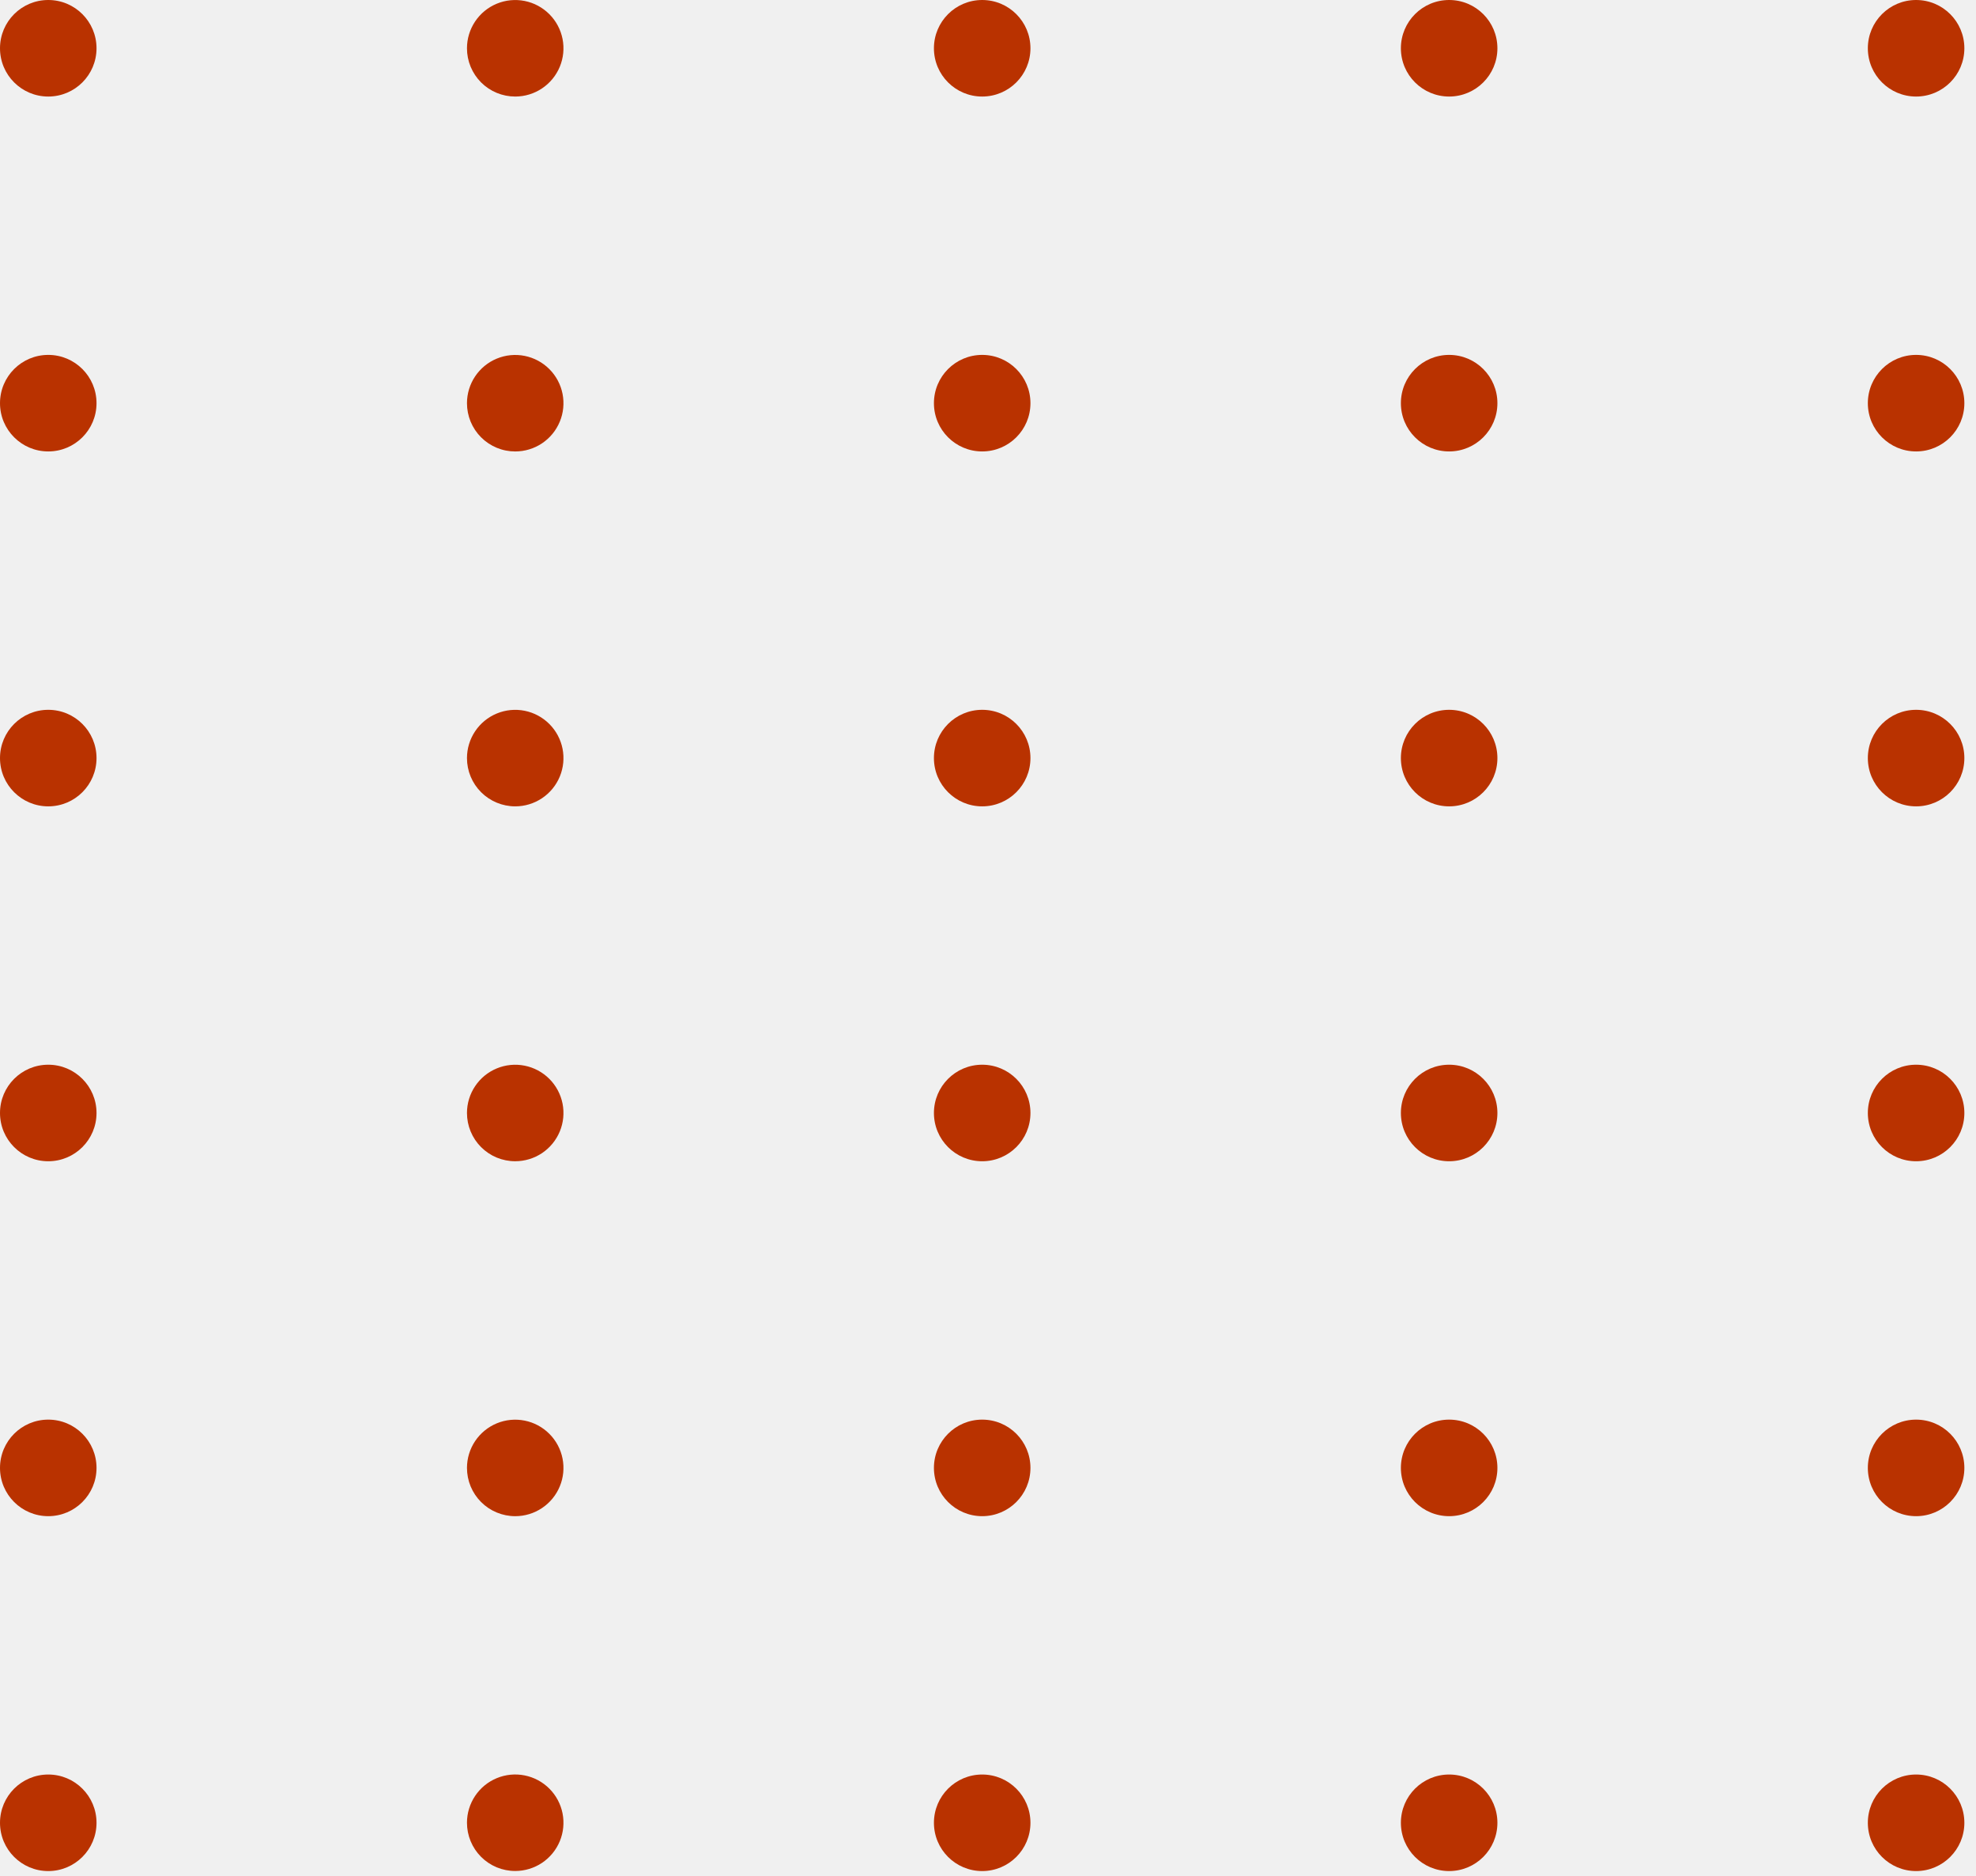
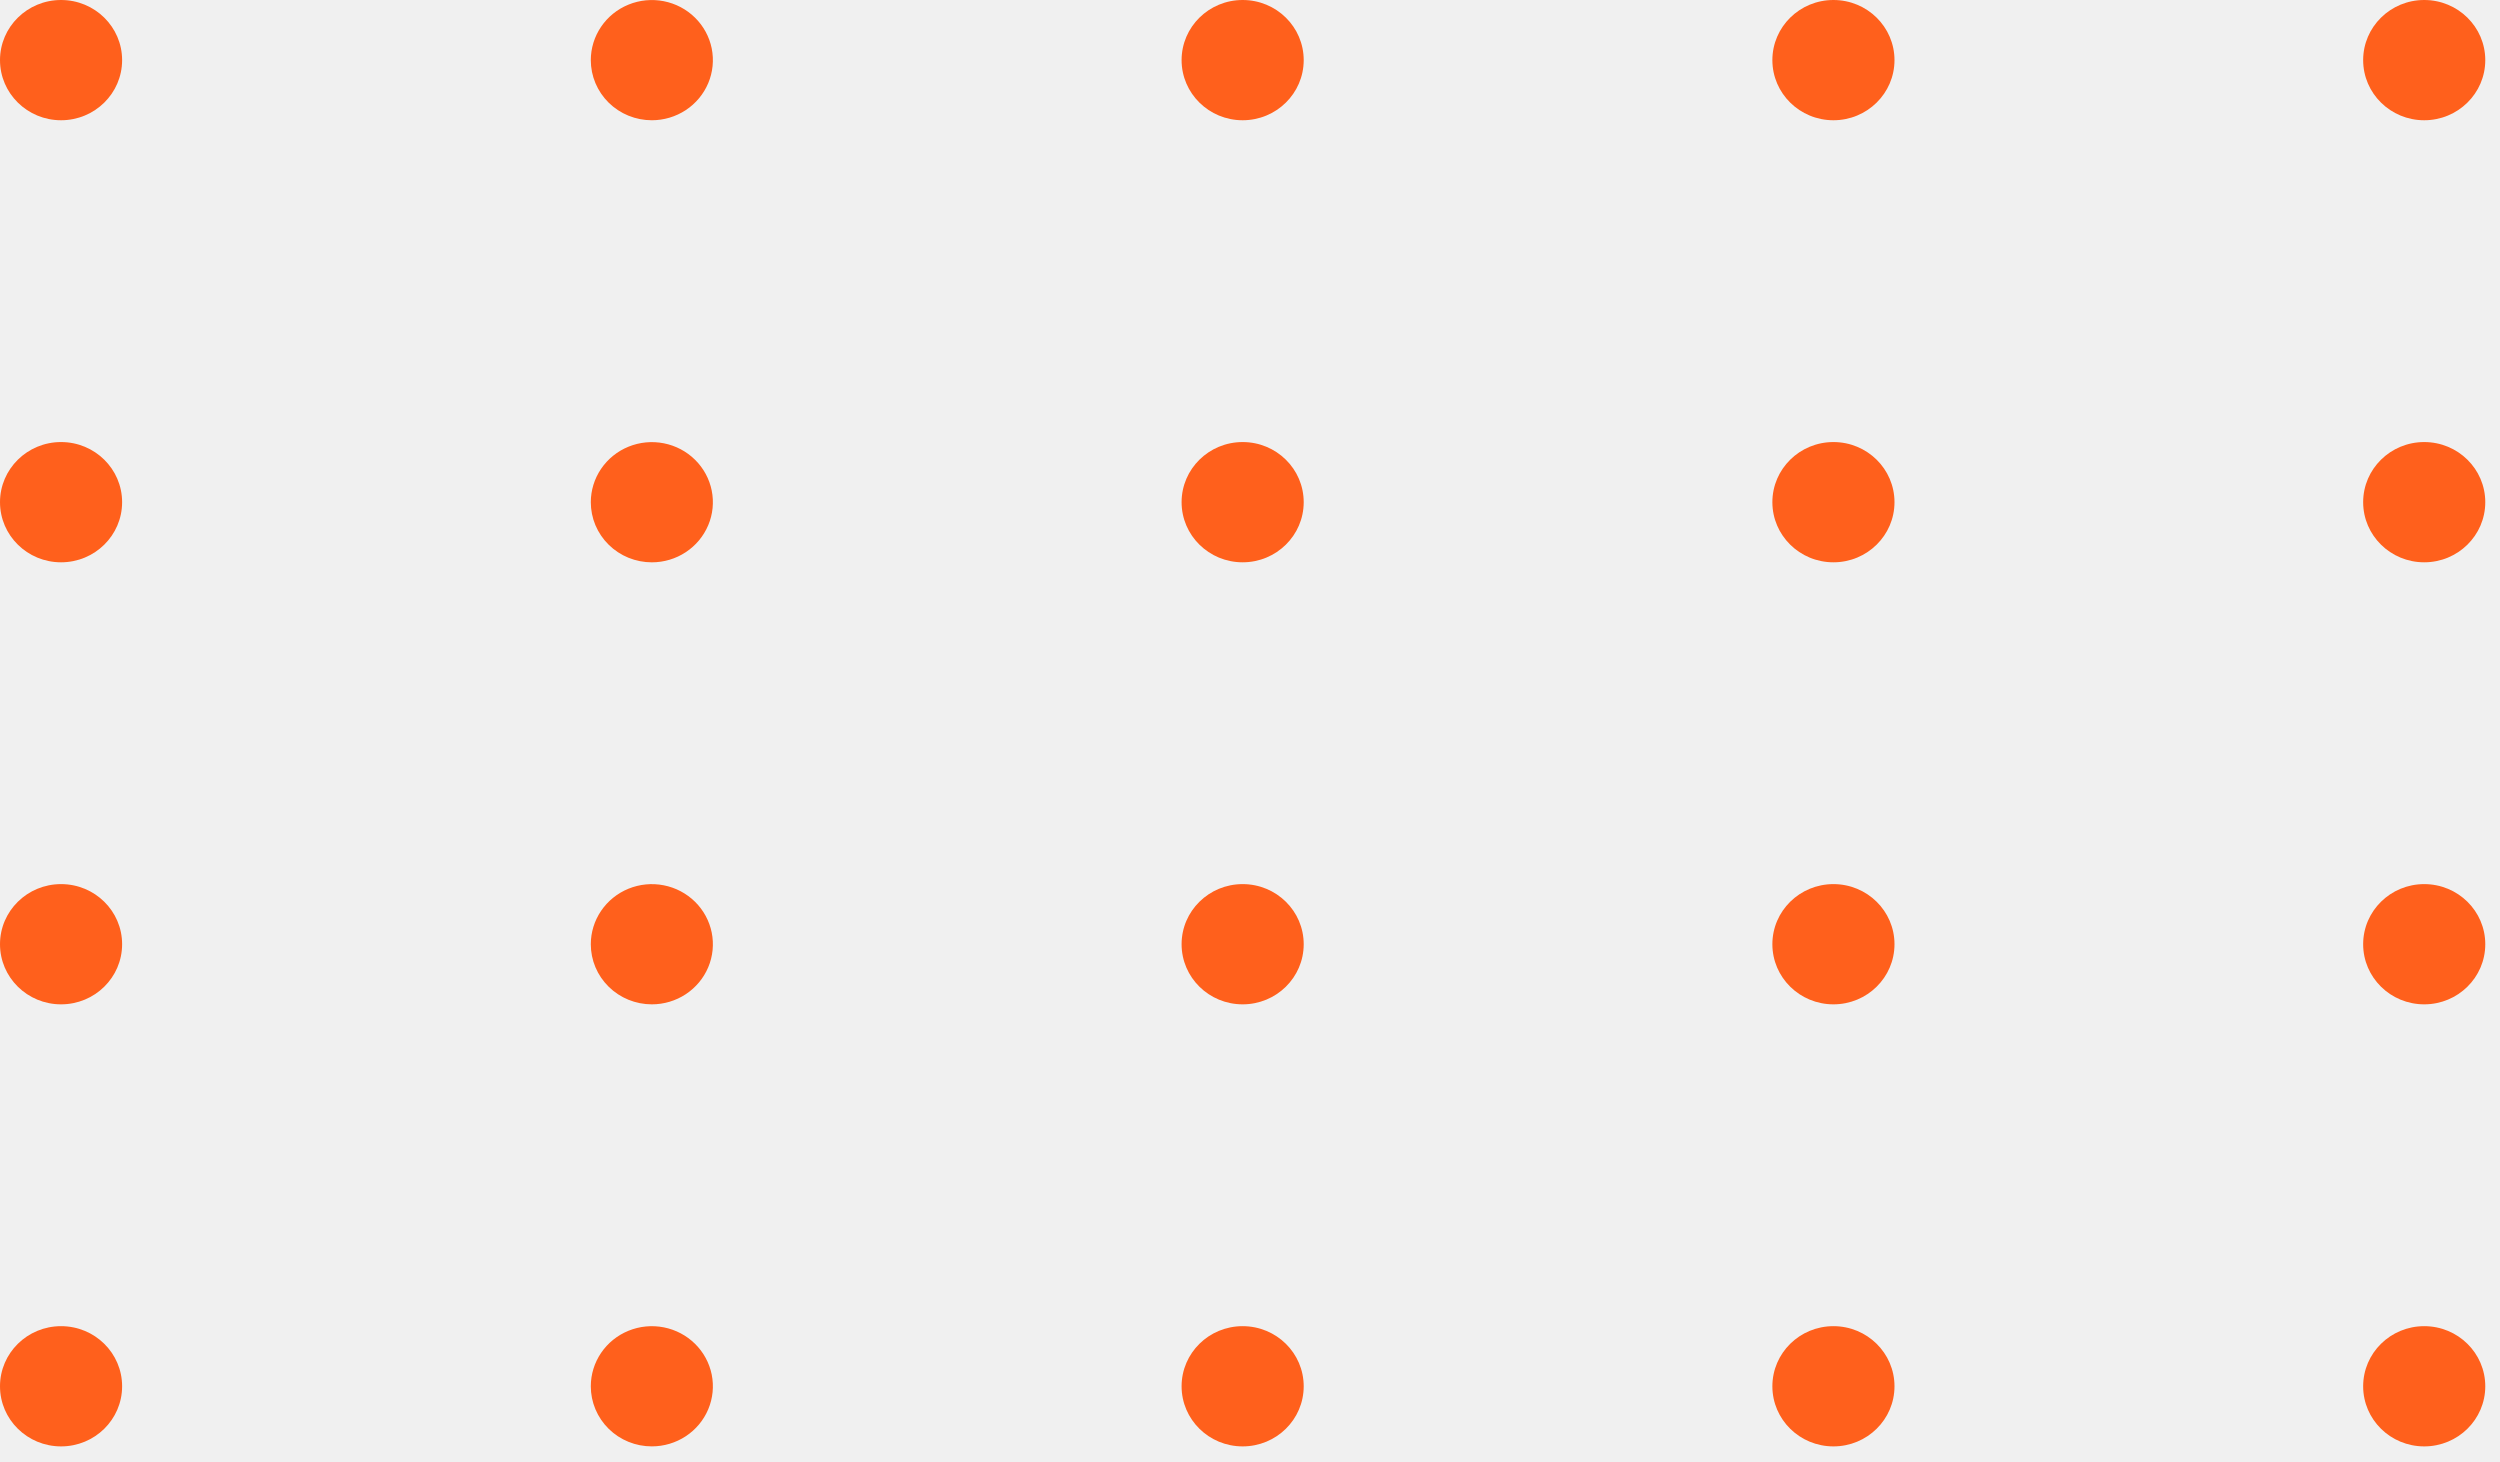
- <svg xmlns="http://www.w3.org/2000/svg" width="118" height="112" viewBox="0 0 118 112" fill="none">
-   <g clip-path="url(#clip0)">
-     <path d="M114.423 111.711C116.015 111.711 117.305 110.421 117.305 108.829C117.305 107.238 116.015 105.947 114.423 105.947C112.831 105.947 111.541 107.238 111.541 108.829C111.541 110.421 112.831 111.711 114.423 111.711Z" fill="#B93200" />
-     <path d="M86.538 111.711C88.13 111.711 89.42 110.421 89.42 108.829C89.42 107.238 88.13 105.947 86.538 105.947C84.946 105.947 83.656 107.238 83.656 108.829C83.656 110.421 84.946 111.711 86.538 111.711Z" fill="#B93200" />
-     <path d="M58.653 111.711C60.245 111.711 61.535 110.421 61.535 108.829C61.535 107.238 60.245 105.947 58.653 105.947C57.061 105.947 55.771 107.238 55.771 108.829C55.771 110.421 57.061 111.711 58.653 111.711Z" fill="#B93200" />
-     <path d="M27.886 108.825C27.886 108.256 28.055 107.699 28.372 107.225C28.688 106.751 29.138 106.382 29.665 106.164C30.191 105.946 30.77 105.889 31.329 106C31.888 106.111 32.401 106.385 32.804 106.788C33.207 107.191 33.481 107.704 33.593 108.263C33.704 108.822 33.647 109.401 33.429 109.928C33.211 110.454 32.841 110.904 32.368 111.221C31.894 111.537 31.337 111.706 30.767 111.706C30.389 111.707 30.014 111.632 29.664 111.488C29.314 111.343 28.997 111.131 28.729 110.863C28.462 110.596 28.25 110.278 28.105 109.928C27.96 109.579 27.886 109.204 27.886 108.825Z" fill="#B93200" />
-     <path d="M2.882 111.711C4.474 111.711 5.764 110.421 5.764 108.829C5.764 107.238 4.474 105.947 2.882 105.947C1.29 105.947 0 107.238 0 108.829C0 110.421 1.29 111.711 2.882 111.711Z" fill="#B93200" />
-     <path d="M114.423 90.522C116.015 90.522 117.305 89.231 117.305 87.64C117.305 86.048 116.015 84.758 114.423 84.758C112.831 84.758 111.541 86.048 111.541 87.64C111.541 89.231 112.831 90.522 114.423 90.522Z" fill="#B93200" />
-     <path d="M86.538 90.522C88.13 90.522 89.42 89.231 89.42 87.64C89.42 86.048 88.13 84.758 86.538 84.758C84.946 84.758 83.656 86.048 83.656 87.64C83.656 89.231 84.946 90.522 86.538 90.522Z" fill="#B93200" />
-     <path d="M58.653 90.522C60.245 90.522 61.535 89.231 61.535 87.64C61.535 86.048 60.245 84.758 58.653 84.758C57.061 84.758 55.771 86.048 55.771 87.64C55.771 89.231 57.061 90.522 58.653 90.522Z" fill="#B93200" />
-     <path d="M27.886 87.639C27.887 87.069 28.056 86.512 28.373 86.039C28.69 85.566 29.14 85.197 29.667 84.979C30.193 84.762 30.772 84.705 31.331 84.817C31.89 84.928 32.403 85.203 32.805 85.606C33.208 86.009 33.482 86.522 33.593 87.081C33.704 87.64 33.647 88.219 33.428 88.745C33.21 89.271 32.841 89.721 32.367 90.037C31.894 90.354 31.337 90.523 30.767 90.523C30.388 90.523 30.014 90.448 29.664 90.303C29.314 90.158 28.996 89.946 28.729 89.678C28.461 89.41 28.249 89.092 28.104 88.742C27.96 88.392 27.886 88.017 27.886 87.639Z" fill="#B93200" />
-     <path d="M2.882 90.522C4.474 90.522 5.764 89.231 5.764 87.64C5.764 86.048 4.474 84.758 2.882 84.758C1.29 84.758 0 86.048 0 87.64C0 89.231 1.29 90.522 2.882 90.522Z" fill="#B93200" />
-     <path d="M114.423 69.332C116.015 69.332 117.305 68.042 117.305 66.45C117.305 64.859 116.015 63.568 114.423 63.568C112.831 63.568 111.541 64.859 111.541 66.45C111.541 68.042 112.831 69.332 114.423 69.332Z" fill="#B93200" />
-     <path d="M86.538 69.332C88.13 69.332 89.42 68.042 89.42 66.45C89.42 64.859 88.13 63.568 86.538 63.568C84.946 63.568 83.656 64.859 83.656 66.45C83.656 68.042 84.946 69.332 86.538 69.332Z" fill="#B93200" />
-     <path d="M58.653 69.332C60.245 69.332 61.535 68.042 61.535 66.45C61.535 64.859 60.245 63.568 58.653 63.568C57.061 63.568 55.771 64.859 55.771 66.45C55.771 68.042 57.061 69.332 58.653 69.332Z" fill="#B93200" />
-     <path d="M27.886 66.45C27.886 65.88 28.055 65.323 28.372 64.85C28.688 64.376 29.138 64.007 29.665 63.789C30.191 63.571 30.77 63.514 31.329 63.625C31.888 63.736 32.401 64.01 32.804 64.413C33.207 64.816 33.481 65.329 33.593 65.888C33.704 66.447 33.647 67.026 33.429 67.553C33.211 68.079 32.841 68.529 32.368 68.846C31.894 69.162 31.337 69.331 30.767 69.331C30.389 69.332 30.014 69.257 29.664 69.113C29.314 68.968 28.997 68.756 28.729 68.488C28.462 68.221 28.25 67.903 28.105 67.553C27.96 67.204 27.886 66.829 27.886 66.45Z" fill="#B93200" />
-     <path d="M2.882 69.332C4.474 69.332 5.764 68.042 5.764 66.45C5.764 64.859 4.474 63.568 2.882 63.568C1.29 63.568 0 64.859 0 66.45C0 68.042 1.29 69.332 2.882 69.332Z" fill="#B93200" />
-     <path d="M114.423 48.143C116.015 48.143 117.305 46.853 117.305 45.261C117.305 43.669 116.015 42.379 114.423 42.379C112.831 42.379 111.541 43.669 111.541 45.261C111.541 46.853 112.831 48.143 114.423 48.143Z" fill="#B93200" />
-     <path d="M86.538 48.143C88.13 48.143 89.42 46.853 89.42 45.261C89.42 43.669 88.13 42.379 86.538 42.379C84.946 42.379 83.656 43.669 83.656 45.261C83.656 46.853 84.946 48.143 86.538 48.143Z" fill="#B93200" />
-     <path d="M58.653 48.143C60.245 48.143 61.535 46.853 61.535 45.261C61.535 43.669 60.245 42.379 58.653 42.379C57.061 42.379 55.771 43.669 55.771 45.261C55.771 46.853 57.061 48.143 58.653 48.143Z" fill="#B93200" />
-     <path d="M27.886 45.262C27.886 44.692 28.055 44.135 28.372 43.661C28.688 43.188 29.138 42.818 29.665 42.6C30.191 42.382 30.77 42.325 31.329 42.436C31.888 42.547 32.401 42.822 32.804 43.225C33.207 43.628 33.481 44.141 33.593 44.7C33.704 45.259 33.647 45.838 33.429 46.364C33.211 46.891 32.841 47.341 32.368 47.657C31.894 47.974 31.337 48.143 30.767 48.143C30.003 48.143 29.27 47.839 28.73 47.299C28.189 46.759 27.886 46.026 27.886 45.262Z" fill="#B93200" />
-     <path d="M2.882 48.143C4.474 48.143 5.764 46.853 5.764 45.261C5.764 43.669 4.474 42.379 2.882 42.379C1.29 42.379 0 43.669 0 45.261C0 46.853 1.29 48.143 2.882 48.143Z" fill="#B93200" />
-     <path d="M114.423 26.953C116.015 26.953 117.305 25.663 117.305 24.072C117.305 22.48 116.015 21.189 114.423 21.189C112.831 21.189 111.541 22.48 111.541 24.072C111.541 25.663 112.831 26.953 114.423 26.953Z" fill="#B93200" />
-     <path d="M86.538 26.953C88.13 26.953 89.42 25.663 89.42 24.072C89.42 22.48 88.13 21.189 86.538 21.189C84.946 21.189 83.656 22.48 83.656 24.072C83.656 25.663 84.946 26.953 86.538 26.953Z" fill="#B93200" />
-     <path d="M58.653 26.953C60.245 26.953 61.535 25.663 61.535 24.072C61.535 22.48 60.245 21.189 58.653 21.189C57.061 21.189 55.771 22.48 55.771 24.072C55.771 25.663 57.061 26.953 58.653 26.953Z" fill="#B93200" />
-     <path d="M27.886 24.07C27.887 23.501 28.056 22.944 28.373 22.471C28.69 21.997 29.14 21.628 29.667 21.411C30.193 21.193 30.772 21.137 31.331 21.248C31.89 21.36 32.403 21.634 32.805 22.037C33.208 22.44 33.482 22.954 33.593 23.512C33.704 24.071 33.647 24.65 33.428 25.177C33.21 25.703 32.841 26.153 32.367 26.469C31.894 26.785 31.337 26.954 30.767 26.954C30.388 26.954 30.014 26.88 29.664 26.735C29.314 26.59 28.996 26.377 28.729 26.11C28.461 25.842 28.249 25.524 28.104 25.174C27.96 24.824 27.886 24.449 27.886 24.07Z" fill="#B93200" />
-     <path d="M2.882 26.953C4.474 26.953 5.764 25.663 5.764 24.072C5.764 22.48 4.474 21.189 2.882 21.189C1.29 21.189 0 22.48 0 24.072C0 25.663 1.29 26.953 2.882 26.953Z" fill="#B93200" />
-     <path d="M114.423 5.764C116.015 5.764 117.305 4.474 117.305 2.882C117.305 1.29 116.015 0 114.423 0C112.831 0 111.541 1.29 111.541 2.882C111.541 4.474 112.831 5.764 114.423 5.764Z" fill="#B93200" />
-     <path d="M86.538 5.764C88.13 5.764 89.42 4.474 89.42 2.882C89.42 1.29 88.13 0 86.538 0C84.946 0 83.656 1.29 83.656 2.882C83.656 4.474 84.946 5.764 86.538 5.764Z" fill="#B93200" />
-     <path d="M58.653 5.764C60.245 5.764 61.535 4.474 61.535 2.882C61.535 1.29 60.245 0 58.653 0C57.061 0 55.771 1.29 55.771 2.882C55.771 4.474 57.061 5.764 58.653 5.764Z" fill="#B93200" />
-     <path d="M27.886 2.883C27.886 2.313 28.055 1.756 28.372 1.282C28.688 0.809 29.138 0.439 29.665 0.221C30.191 0.003 30.77 -0.054 31.329 0.057C31.888 0.168 32.401 0.443 32.804 0.846C33.207 1.249 33.481 1.762 33.593 2.321C33.704 2.88 33.647 3.459 33.429 3.985C33.211 4.512 32.841 4.962 32.368 5.278C31.894 5.595 31.337 5.764 30.767 5.764C30.389 5.764 30.014 5.69 29.664 5.545C29.314 5.4 28.997 5.188 28.729 4.921C28.462 4.653 28.25 4.335 28.105 3.986C27.96 3.636 27.886 3.261 27.886 2.883Z" fill="#B93200" />
-     <path d="M2.882 5.764C4.474 5.764 5.764 4.474 5.764 2.882C5.764 1.29 4.474 0 2.882 0C1.29 0 0 1.29 0 2.882C0 4.474 1.29 5.764 2.882 5.764Z" fill="#B93200" />
-   </g>
-   <defs>
-     <clipPath id="clip0">
-       <rect width="117.305" height="111.711" fill="white" />
-     </clipPath>
-   </defs>
+ <svg xmlns="http://www.w3.org/2000/svg" width="118" height="69" viewBox="0 0 118 69" fill="none">
+   <path d="M114.423 68.27C116.015 68.27 117.305 67 117.305 65.433C117.305 63.865 116.015 62.595 114.423 62.595C112.831 62.595 111.541 63.865 111.541 65.433C111.541 67 112.831 68.27 114.423 68.27Z" fill="#FF601C" />
+   <path d="M86.538 68.27C88.13 68.27 89.42 67 89.42 65.433C89.42 63.865 88.13 62.595 86.538 62.595C84.946 62.595 83.656 63.865 83.656 65.433C83.656 67 84.946 68.27 86.538 68.27Z" fill="#FF601C" />
+   <path d="M58.653 68.27C60.245 68.27 61.535 67 61.535 65.433C61.535 63.865 60.245 62.595 58.653 62.595C57.061 62.595 55.771 63.865 55.771 65.433C55.771 67 57.061 68.27 58.653 68.27Z" fill="#FF601C" />
+   <path d="M27.886 65.433C27.886 64.871 28.055 64.323 28.372 63.856C28.688 63.39 29.138 63.026 29.665 62.812C30.191 62.597 30.77 62.541 31.329 62.65C31.888 62.76 32.401 63.03 32.804 63.427C33.207 63.823 33.481 64.329 33.593 64.879C33.704 65.429 33.647 66 33.429 66.518C33.211 67.037 32.841 67.48 32.368 67.791C31.894 68.103 31.337 68.269 30.767 68.269C30.389 68.27 30.014 68.197 29.664 68.054C29.314 67.912 28.997 67.703 28.729 67.439C28.462 67.176 28.25 66.863 28.105 66.519C27.96 66.174 27.886 65.805 27.886 65.433V65.433Z" fill="#FF601C" />
+   <path d="M2.882 68.27C4.474 68.27 5.764 67 5.764 65.433C5.764 63.865 4.474 62.595 2.882 62.595C1.29 62.595 0 63.865 0 65.433C0 67 1.29 68.27 2.882 68.27Z" fill="#FF601C" />
+   <path d="M114.423 47.405C116.015 47.405 117.305 46.135 117.305 44.567C117.305 43 116.015 41.73 114.423 41.73C112.831 41.73 111.541 43 111.541 44.567C111.541 46.135 112.831 47.405 114.423 47.405Z" fill="#FF601C" />
+   <path d="M86.538 47.405C88.13 47.405 89.42 46.135 89.42 44.567C89.42 43 88.13 41.73 86.538 41.73C84.946 41.73 83.656 43 83.656 44.567C83.656 46.135 84.946 47.405 86.538 47.405Z" fill="#FF601C" />
+   <path d="M58.653 47.405C60.245 47.405 61.535 46.135 61.535 44.567C61.535 43 60.245 41.73 58.653 41.73C57.061 41.73 55.771 43 55.771 44.567C55.771 46.135 57.061 47.405 58.653 47.405Z" fill="#FF601C" />
+   <path d="M27.886 44.568C27.886 44.007 28.055 43.459 28.372 42.992C28.688 42.526 29.138 42.162 29.665 41.947C30.191 41.733 30.77 41.676 31.329 41.786C31.888 41.895 32.401 42.166 32.804 42.562C33.207 42.959 33.481 43.465 33.593 44.015C33.704 44.565 33.647 45.136 33.429 45.654C33.211 46.172 32.841 46.615 32.368 46.927C31.894 47.239 31.337 47.405 30.767 47.405C30.003 47.405 29.27 47.106 28.73 46.574C28.189 46.042 27.886 45.321 27.886 44.568V44.568Z" fill="#FF601C" />
+   <path d="M2.882 47.405C4.474 47.405 5.764 46.135 5.764 44.567C5.764 43 4.474 41.73 2.882 41.73C1.29 41.73 0 43 0 44.567C0 46.135 1.29 47.405 2.882 47.405Z" fill="#FF601C" />
+   <path d="M114.423 26.541C116.015 26.541 117.305 25.27 117.305 23.703C117.305 22.136 116.015 20.865 114.423 20.865C112.831 20.865 111.541 22.136 111.541 23.703C111.541 25.27 112.831 26.541 114.423 26.541Z" fill="#FF601C" />
+   <path d="M86.538 26.541C88.13 26.541 89.42 25.27 89.42 23.703C89.42 22.136 88.13 20.865 86.538 20.865C84.946 20.865 83.656 22.136 83.656 23.703C83.656 25.27 84.946 26.541 86.538 26.541Z" fill="#FF601C" />
+   <path d="M58.653 26.541C60.245 26.541 61.535 25.27 61.535 23.703C61.535 22.136 60.245 20.865 58.653 20.865C57.061 20.865 55.771 22.136 55.771 23.703C55.771 25.27 57.061 26.541 58.653 26.541Z" fill="#FF601C" />
+   <path d="M27.886 23.702C27.887 23.141 28.056 22.593 28.373 22.127C28.69 21.661 29.14 21.297 29.667 21.083C30.193 20.869 30.772 20.813 31.331 20.923C31.89 21.033 32.403 21.303 32.805 21.7C33.208 22.097 33.482 22.602 33.593 23.153C33.704 23.703 33.647 24.273 33.428 24.791C33.21 25.309 32.841 25.752 32.367 26.064C31.894 26.376 31.337 26.542 30.767 26.542C30.388 26.542 30.014 26.468 29.664 26.326C29.314 26.183 28.996 25.974 28.729 25.71C28.461 25.446 28.249 25.133 28.104 24.789C27.96 24.444 27.886 24.075 27.886 23.702V23.702Z" fill="#FF601C" />
+   <path d="M2.882 26.541C4.474 26.541 5.764 25.27 5.764 23.703C5.764 22.136 4.474 20.865 2.882 20.865C1.29 20.865 0 22.136 0 23.703C0 25.27 1.29 26.541 2.882 26.541Z" fill="#FF601C" />
+   <path d="M114.423 5.676C116.015 5.676 117.305 4.405 117.305 2.838C117.305 1.271 116.015 0 114.423 0C112.831 0 111.541 1.271 111.541 2.838C111.541 4.405 112.831 5.676 114.423 5.676Z" fill="#FF601C" />
+   <path d="M86.538 5.676C88.13 5.676 89.42 4.405 89.42 2.838C89.42 1.271 88.13 0 86.538 0C84.946 0 83.656 1.271 83.656 2.838C83.656 4.405 84.946 5.676 86.538 5.676Z" fill="#FF601C" />
+   <path d="M58.653 5.676C60.245 5.676 61.535 4.405 61.535 2.838C61.535 1.271 60.245 0 58.653 0C57.061 0 55.771 1.271 55.771 2.838C55.771 4.405 57.061 5.676 58.653 5.676Z" fill="#FF601C" />
+   <path d="M27.886 2.839C27.886 2.278 28.055 1.729 28.372 1.263C28.688 0.796 29.138 0.433 29.665 0.218C30.191 0.003 30.77 -0.053 31.329 0.056C31.888 0.166 32.401 0.436 32.804 0.833C33.207 1.23 33.481 1.735 33.593 2.285C33.704 2.836 33.647 3.406 33.429 3.924C33.211 4.443 32.841 4.886 32.368 5.198C31.894 5.509 31.337 5.676 30.767 5.676C30.389 5.676 30.014 5.603 29.664 5.46C29.314 5.318 28.997 5.109 28.729 4.845C28.462 4.582 28.25 4.269 28.105 3.925C27.96 3.58 27.886 3.211 27.886 2.839V2.839Z" fill="#FF601C" />
+   <path d="M2.882 5.676C4.474 5.676 5.764 4.405 5.764 2.838C5.764 1.271 4.474 0 2.882 0C1.29 0 0 1.271 0 2.838C0 4.405 1.29 5.676 2.882 5.676Z" fill="#FF601C" />
</svg>
